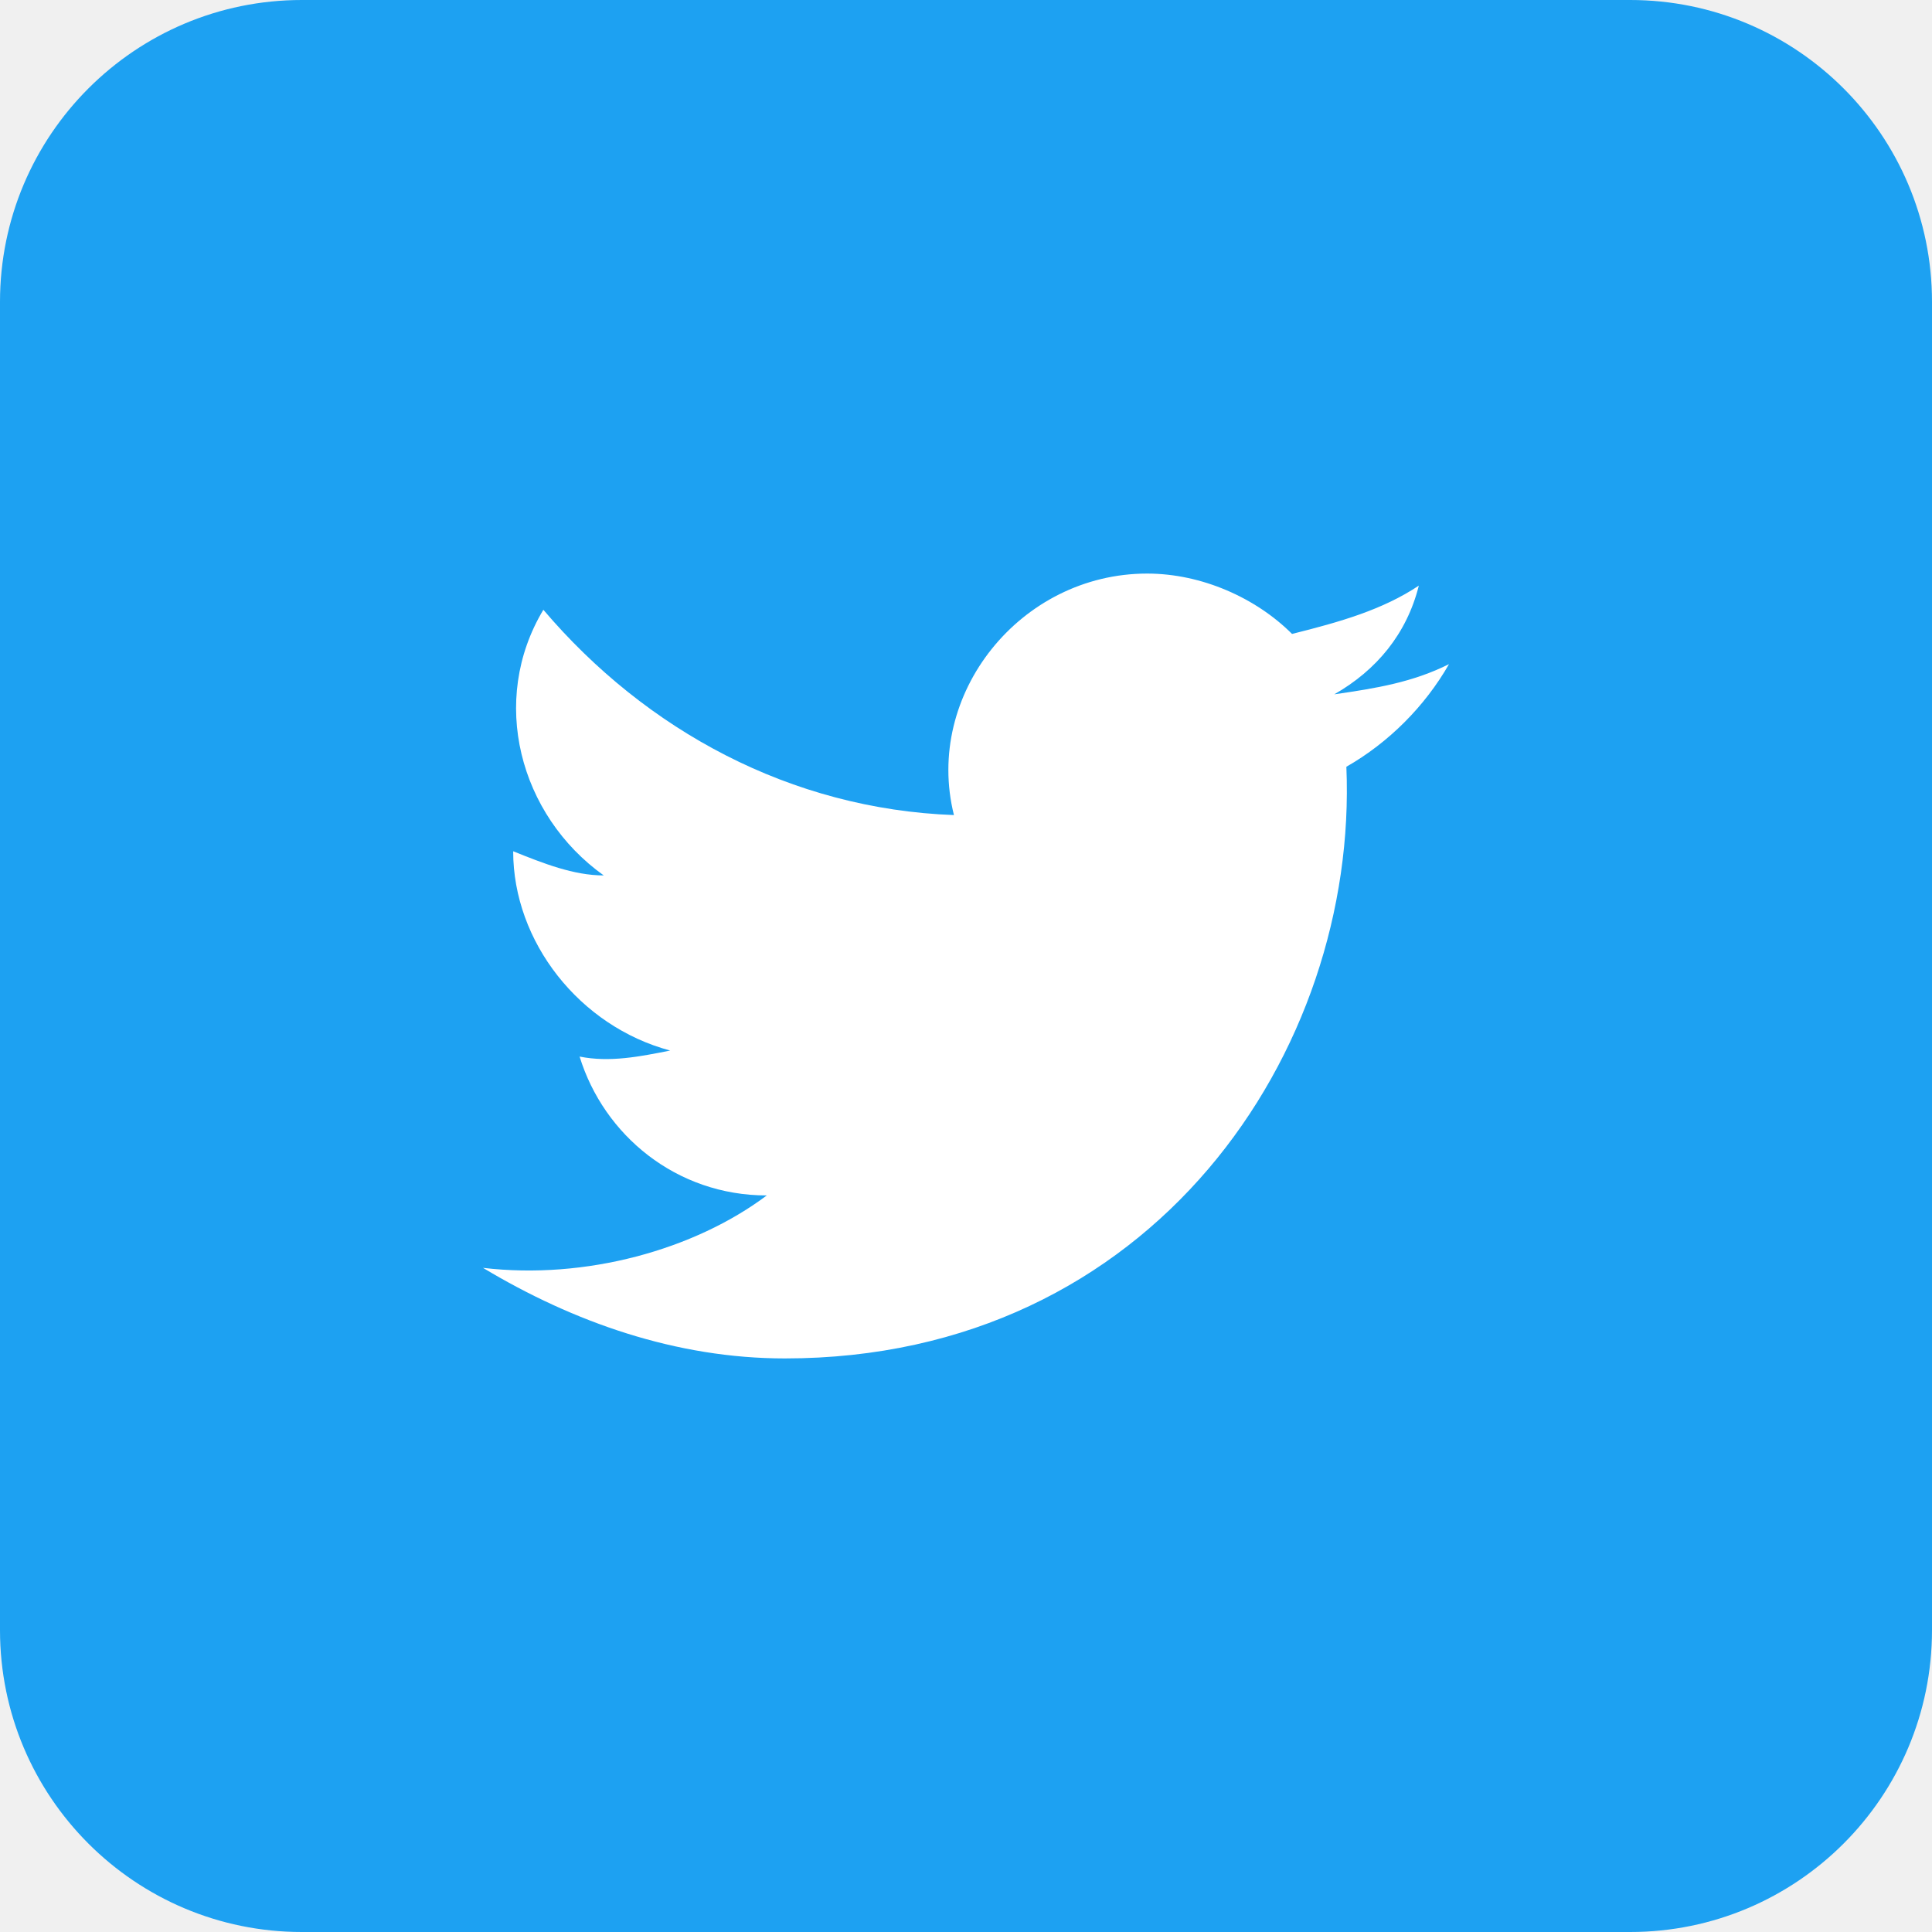
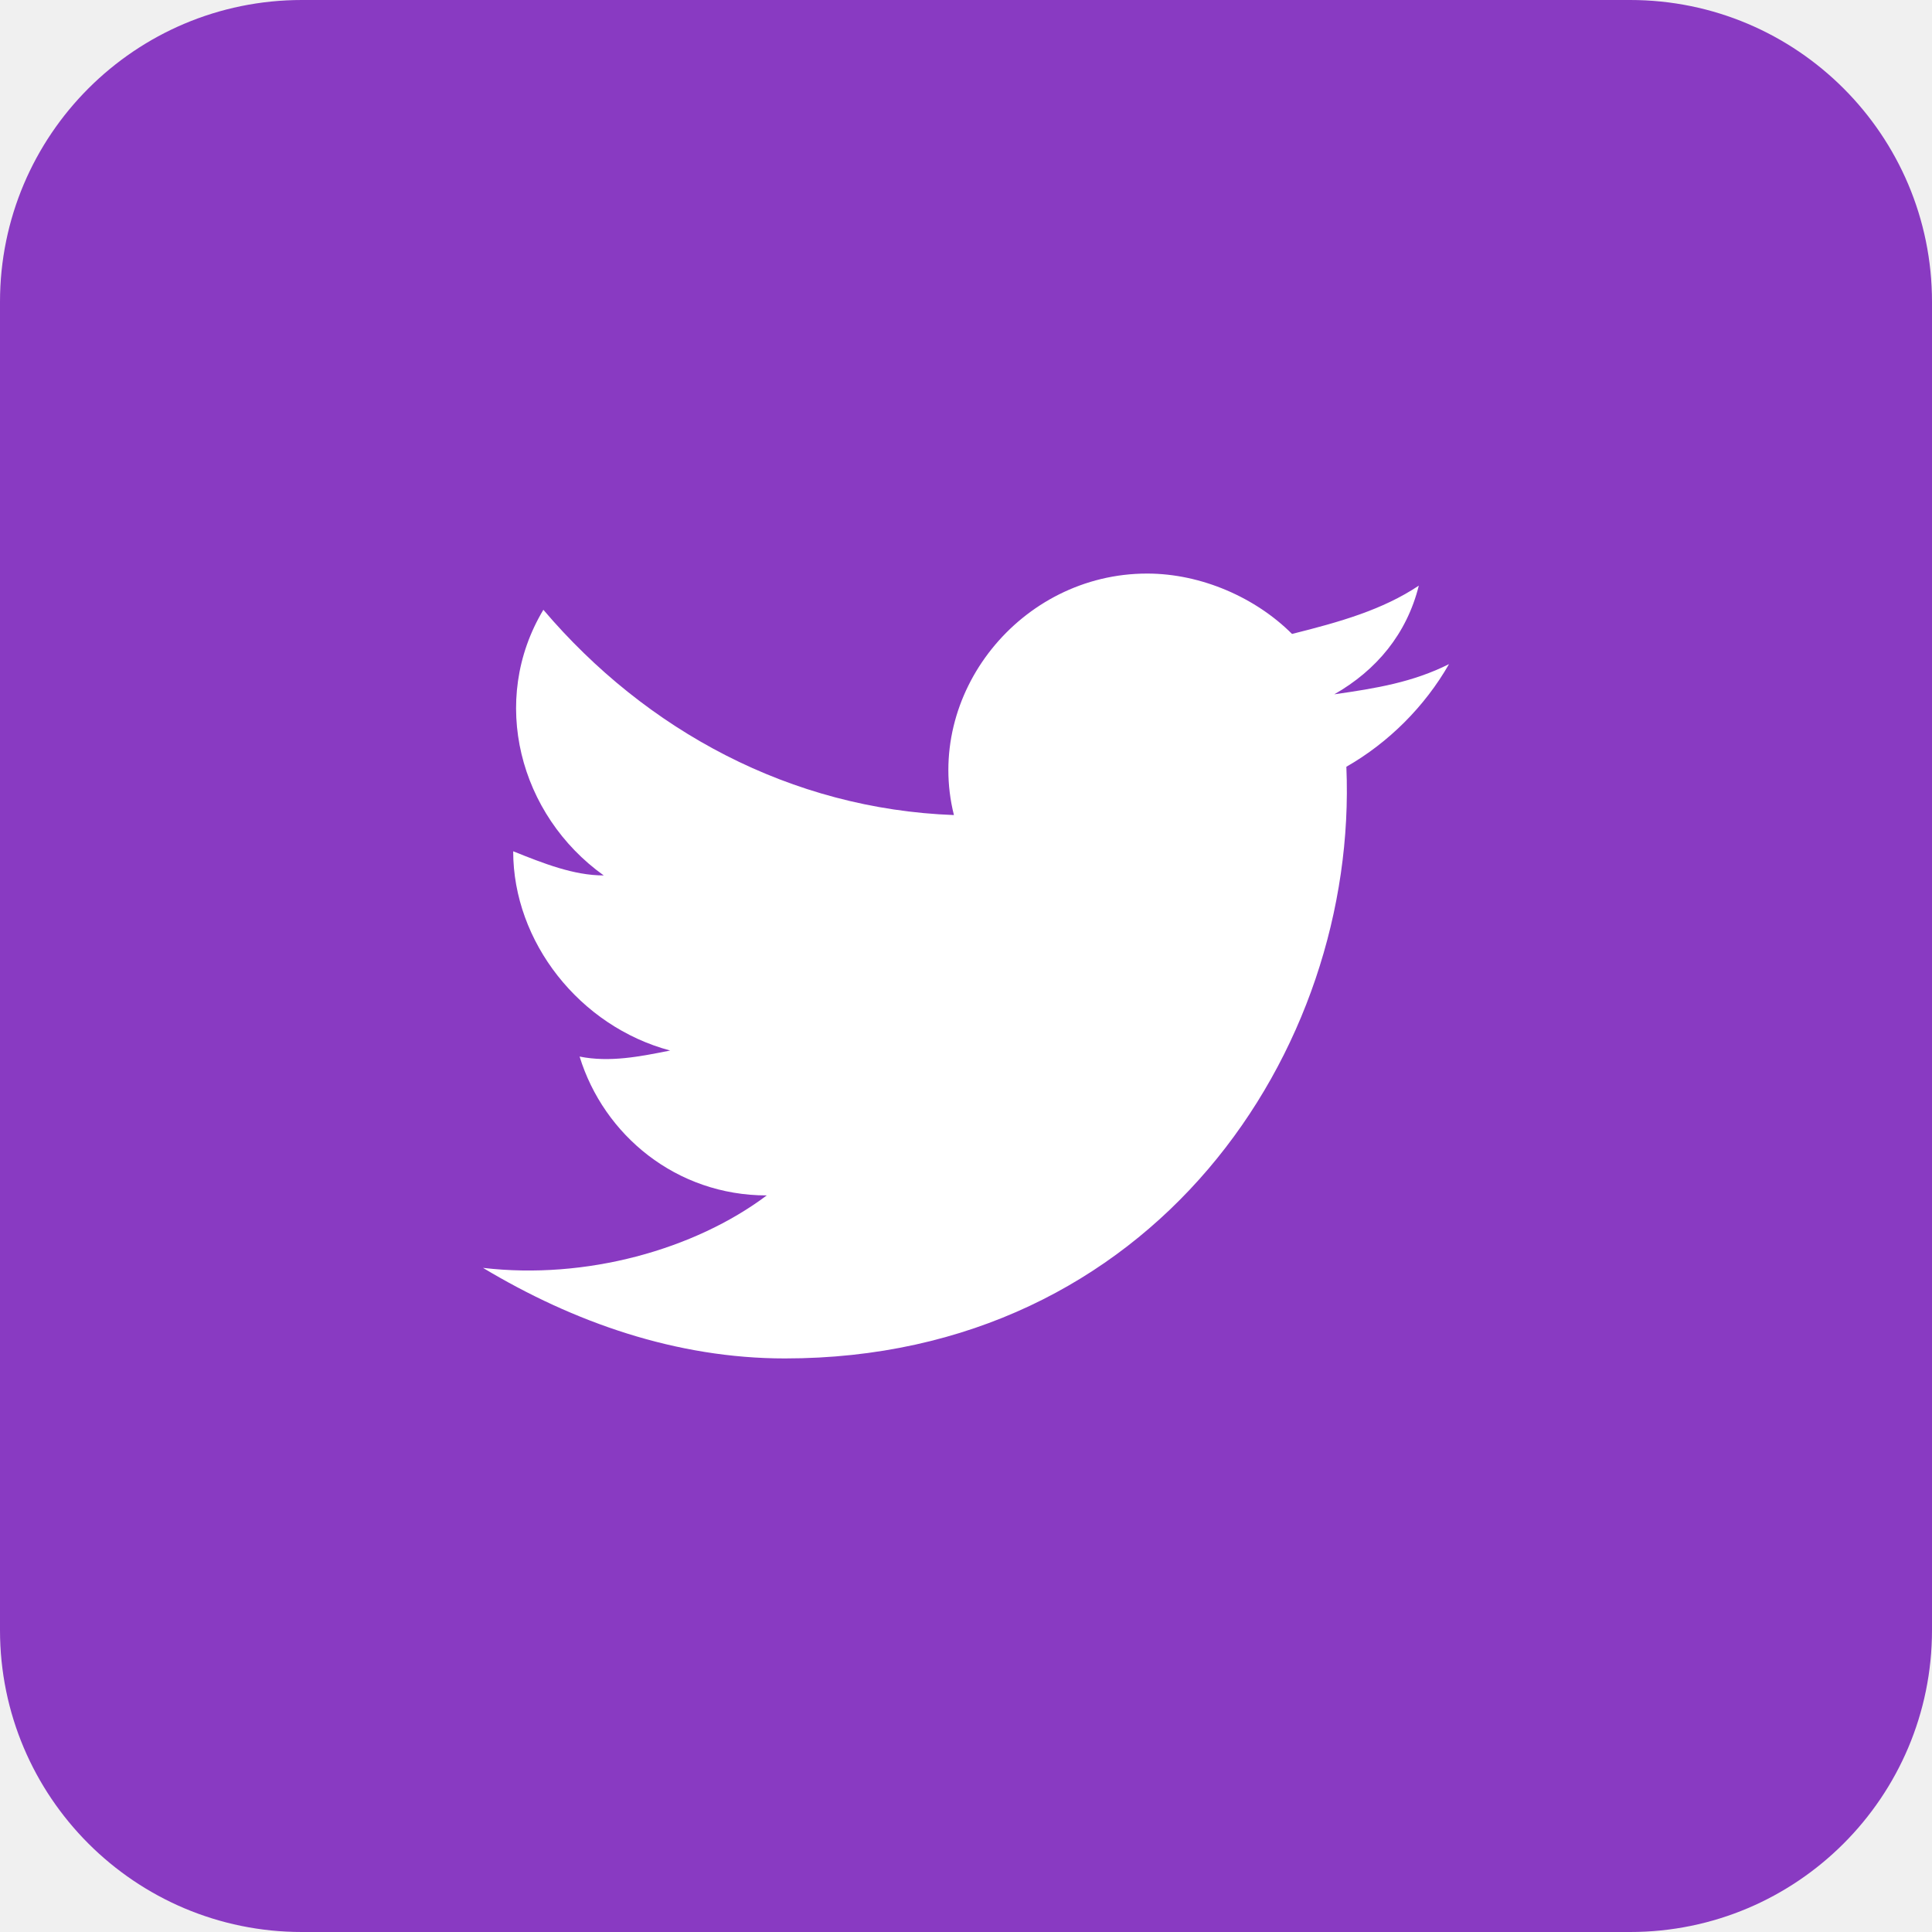
- <svg xmlns="http://www.w3.org/2000/svg" width="50" height="50" viewBox="0 0 50 50" fill="none">
-   <path d="M42.188 0L7.812 0C3.498 0 0 3.498 0 7.812L0 42.188C0 46.502 3.498 50 7.812 50H42.188C46.502 50 50 46.502 50 42.188V7.812C50 3.498 46.502 0 42.188 0Z" fill="#1DA1F2" />
-   <path d="M37.5 17.188C36.562 17.656 35.625 17.812 34.531 17.969C35.625 17.344 36.406 16.406 36.719 15.156C35.781 15.781 34.688 16.094 33.438 16.406C32.5 15.469 31.094 14.844 29.688 14.844C26.406 14.844 23.906 17.969 24.688 21.094C20.469 20.938 16.719 18.906 14.062 15.781C12.656 18.125 13.438 21.094 15.625 22.656C14.844 22.656 14.062 22.344 13.281 22.031C13.281 24.375 15 26.562 17.344 27.188C16.562 27.344 15.781 27.5 15 27.344C15.625 29.375 17.5 30.938 19.844 30.938C17.969 32.344 15.156 33.125 12.5 32.812C14.844 34.219 17.5 35.156 20.312 35.156C29.844 35.156 35.156 27.188 34.844 19.844C35.938 19.219 36.875 18.281 37.5 17.188Z" fill="white" />
+ <svg xmlns="http://www.w3.org/2000/svg" width="24" height="24" viewBox="0 0 24 24" fill="none">
+   <path d="M20.25 0L3.75 0C1.679 0 0 1.679 0 3.75L0 20.25C0 22.321 1.679 24 3.75 24H20.25C22.321 24 24 22.321 24 20.25V3.75C24 1.679 22.321 0 20.25 0Z" fill="#893AC2" />
+   <path d="M18 8.25C17.55 8.475 17.1 8.55 16.575 8.625C17.1 8.325 17.475 7.875 17.625 7.275C17.175 7.575 16.65 7.725 16.05 7.875C15.6 7.425 14.925 7.125 14.25 7.125C12.675 7.125 11.475 8.625 11.85 10.125C9.825 10.05 8.025 9.075 6.75 7.575C6.075 8.7 6.45 10.125 7.5 10.875C7.125 10.875 6.75 10.725 6.375 10.575C6.375 11.7 7.2 12.75 8.325 13.05C7.95 13.125 7.575 13.2 7.2 13.125C7.5 14.1 8.4 14.85 9.525 14.85C8.625 15.525 7.275 15.9 6 15.75C7.125 16.425 8.4 16.875 9.75 16.875C14.325 16.875 16.875 13.05 16.725 9.525C17.25 9.225 17.7 8.775 18 8.25Z" fill="white" />
</svg>
